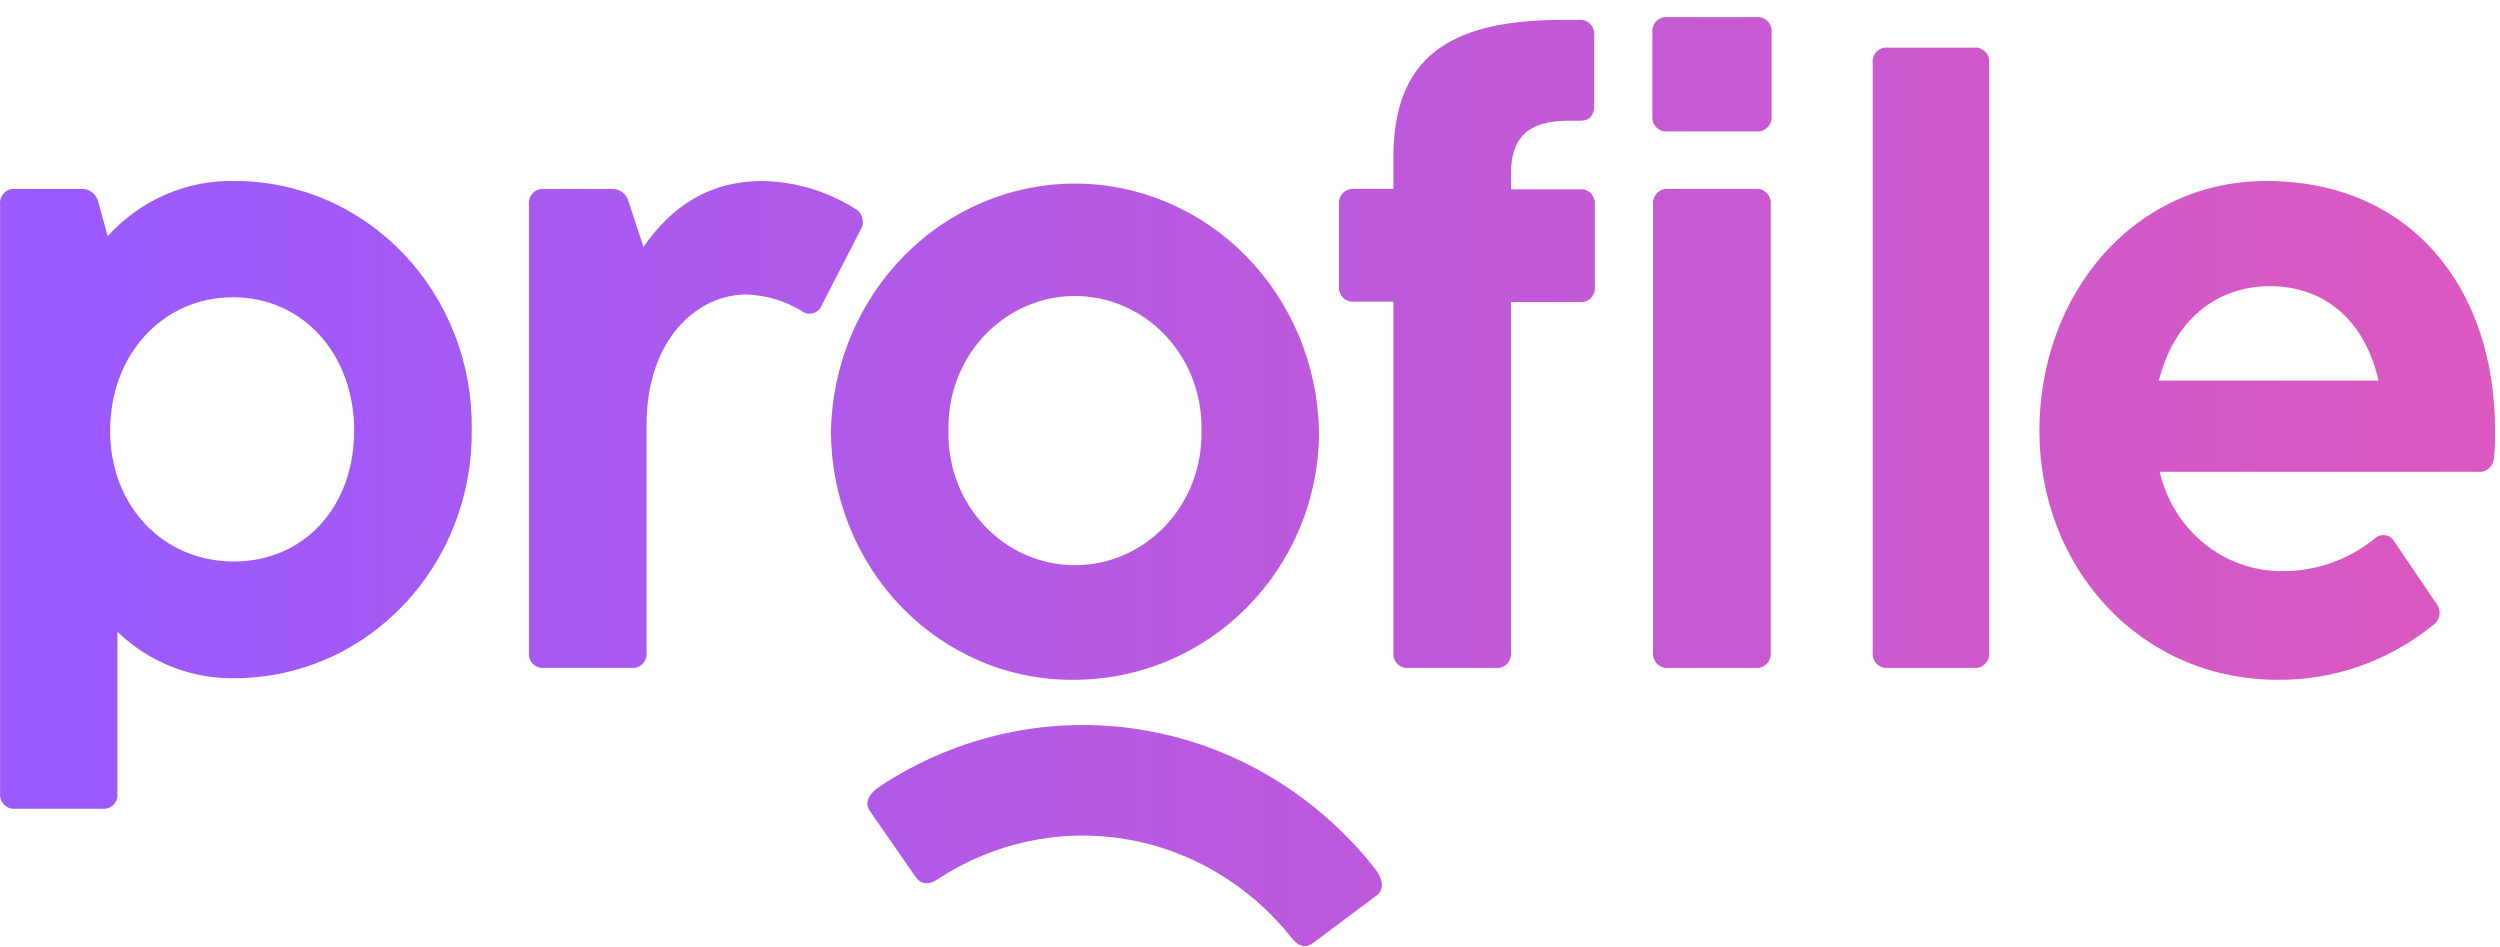
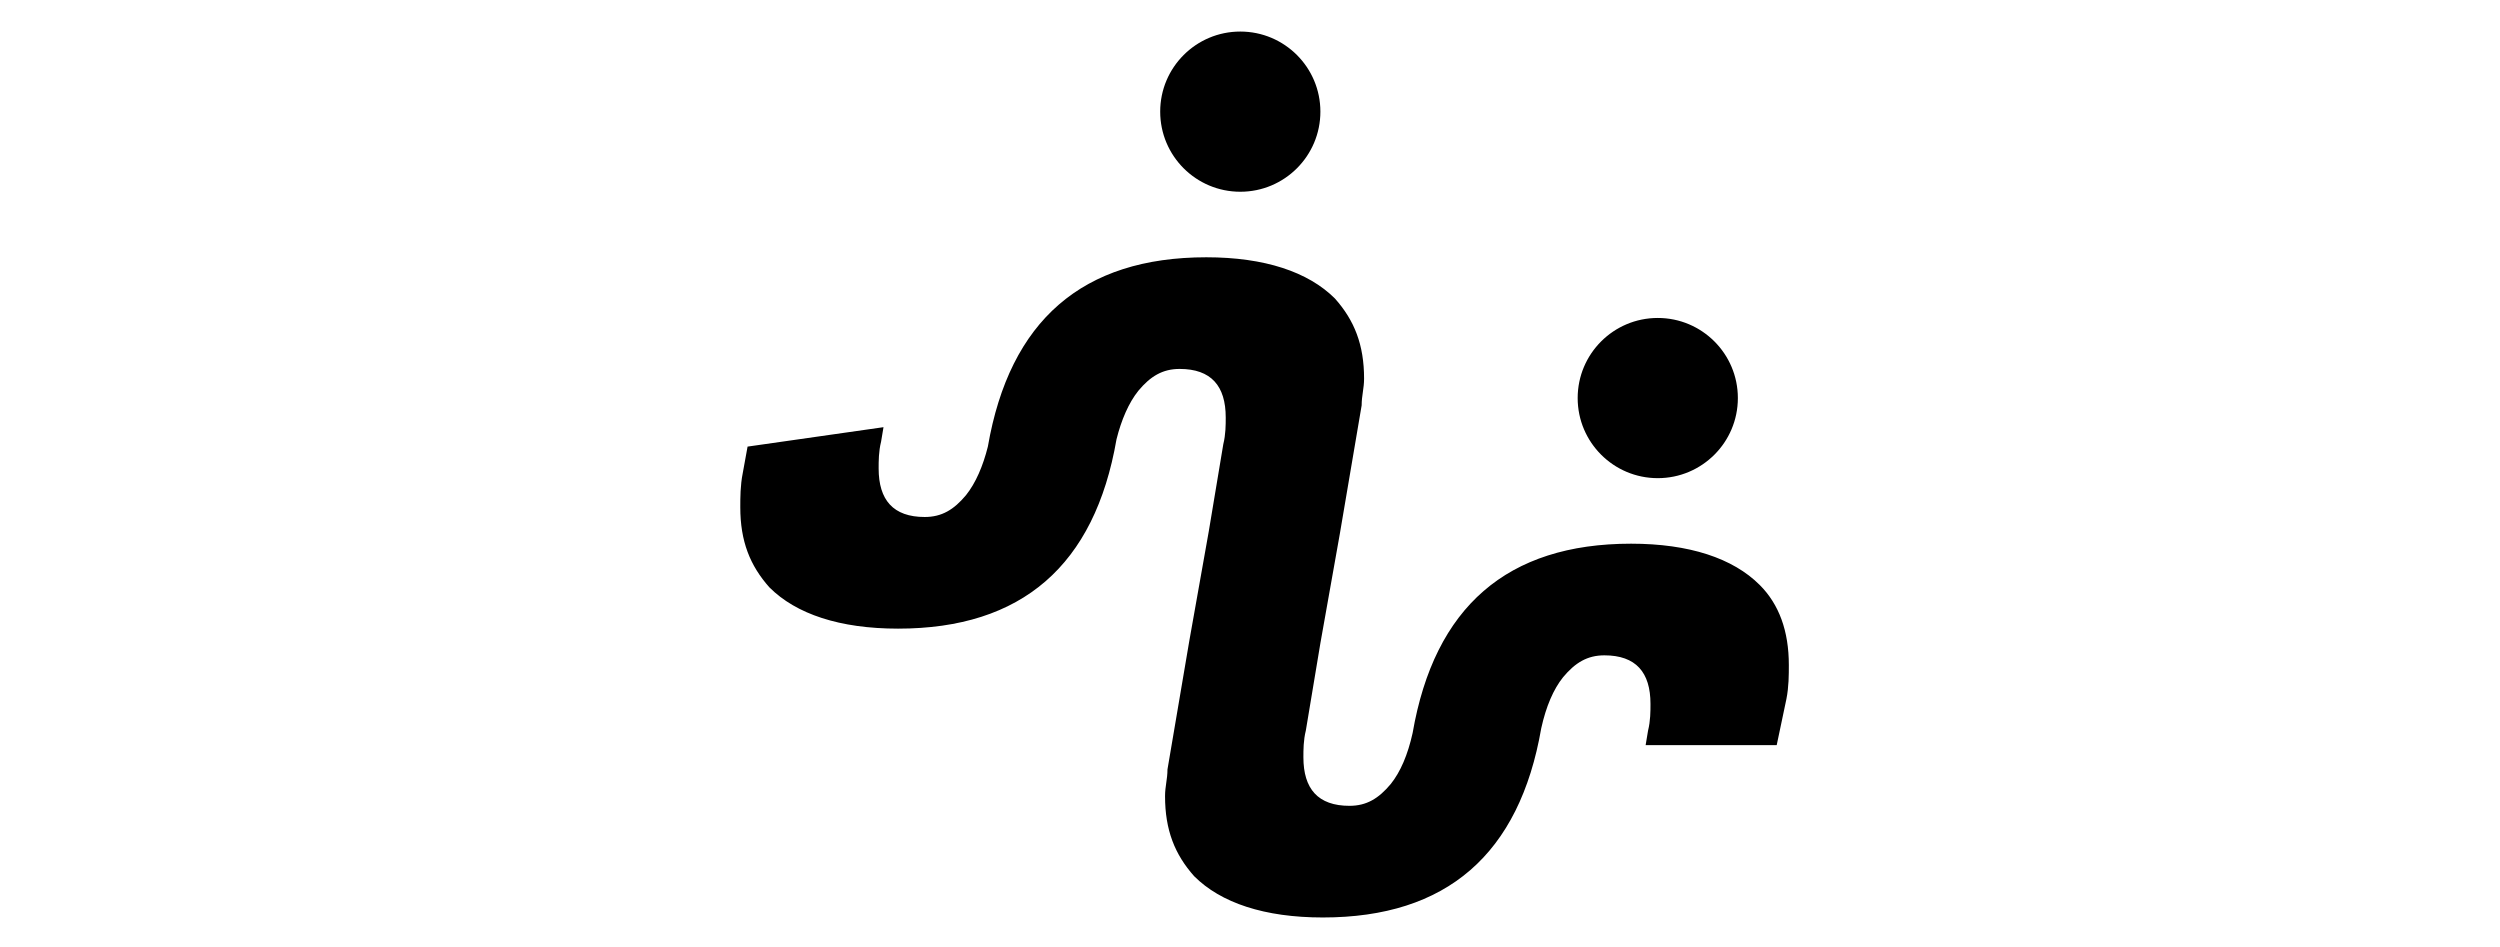
- <svg xmlns="http://www.w3.org/2000/svg" width="103" height="39" viewBox="0 0 103 39" fill="none">
-   <path d="M19.436 17.676C19.455 19.015 19.218 20.344 18.737 21.586C18.257 22.829 17.543 23.96 16.637 24.915C15.732 25.87 14.652 26.629 13.461 27.149C12.27 27.669 10.991 27.938 9.698 27.942C7.9 27.982 6.157 27.296 4.838 26.03V32.666C4.848 32.755 4.839 32.844 4.812 32.929C4.784 33.013 4.737 33.09 4.677 33.153C4.616 33.216 4.542 33.264 4.46 33.293C4.379 33.322 4.292 33.331 4.207 33.32H0.635C0.55 33.33 0.463 33.32 0.382 33.291C0.301 33.262 0.227 33.214 0.167 33.151C0.106 33.088 0.06 33.012 0.031 32.928C0.003 32.844 -0.006 32.755 0.004 32.666V8.439C-0.006 8.35 0.003 8.261 0.031 8.177C0.06 8.093 0.106 8.017 0.167 7.954C0.227 7.891 0.301 7.843 0.382 7.814C0.463 7.785 0.55 7.775 0.635 7.785H3.334C3.493 7.774 3.65 7.819 3.78 7.914C3.91 8.009 4.004 8.147 4.047 8.306L4.436 9.729C5.112 8.985 5.933 8.398 6.844 8.007C7.755 7.615 8.736 7.428 9.722 7.458C11.009 7.461 12.284 7.729 13.471 8.246C14.658 8.762 15.735 9.517 16.638 10.468C17.541 11.418 18.254 12.544 18.734 13.782C19.214 15.019 19.453 16.343 19.436 17.676ZM14.591 17.741C14.591 14.602 12.491 12.247 9.601 12.247C6.711 12.247 4.538 14.602 4.538 17.741C4.538 20.879 6.746 23.134 9.632 23.134C12.518 23.134 14.591 20.895 14.591 17.741ZM35.207 8.584C35.284 8.622 35.353 8.676 35.408 8.744C35.463 8.812 35.503 8.891 35.526 8.976C35.549 9.062 35.554 9.151 35.541 9.239C35.527 9.326 35.496 9.41 35.448 9.483L33.867 12.557C33.836 12.641 33.787 12.716 33.724 12.776C33.66 12.836 33.584 12.88 33.501 12.904C33.417 12.928 33.33 12.931 33.246 12.914C33.161 12.896 33.082 12.858 33.014 12.803C32.323 12.386 31.542 12.156 30.743 12.134C28.722 12.134 26.638 13.981 26.638 17.511V26.861C26.649 26.95 26.64 27.04 26.612 27.124C26.584 27.209 26.538 27.285 26.477 27.348C26.416 27.411 26.342 27.459 26.261 27.488C26.179 27.517 26.092 27.526 26.007 27.515H22.423C22.338 27.526 22.251 27.517 22.17 27.488C22.088 27.459 22.014 27.411 21.953 27.348C21.892 27.285 21.846 27.209 21.819 27.124C21.791 27.04 21.782 26.95 21.792 26.861V8.439C21.782 8.35 21.792 8.261 21.82 8.177C21.848 8.093 21.894 8.017 21.955 7.954C22.016 7.891 22.09 7.843 22.171 7.814C22.252 7.785 22.338 7.775 22.423 7.785H25.185C25.344 7.773 25.502 7.818 25.631 7.913C25.762 8.008 25.856 8.147 25.898 8.306L26.513 10.173C27.647 8.535 29.181 7.458 31.421 7.458C32.757 7.482 34.062 7.87 35.207 8.584ZM34.233 17.773C34.285 15.047 35.367 12.45 37.247 10.541C39.127 8.632 41.655 7.563 44.288 7.563C46.921 7.563 49.449 8.632 51.329 10.541C53.209 12.45 54.291 15.047 54.343 17.773C54.343 23.445 49.813 28.007 44.239 28.007C42.932 28.02 41.636 27.765 40.424 27.257C39.213 26.748 38.11 25.997 37.18 25.046C36.25 24.095 35.511 22.962 35.005 21.714C34.5 20.466 34.237 19.127 34.233 17.773ZM49.498 17.741C49.517 17.02 49.396 16.302 49.143 15.63C48.889 14.959 48.509 14.346 48.023 13.829C47.537 13.312 46.957 12.902 46.315 12.621C45.674 12.34 44.984 12.196 44.288 12.196C43.592 12.196 42.902 12.34 42.261 12.621C41.619 12.902 41.038 13.312 40.553 13.829C40.067 14.346 39.687 14.959 39.433 15.63C39.18 16.302 39.059 17.02 39.078 17.741C39.059 18.462 39.18 19.179 39.433 19.851C39.687 20.523 40.067 21.135 40.553 21.652C41.038 22.169 41.619 22.58 42.261 22.861C42.902 23.141 43.592 23.286 44.288 23.286C44.984 23.286 45.674 23.141 46.315 22.861C46.957 22.58 47.537 22.169 48.023 21.652C48.509 21.135 48.889 20.523 49.143 19.851C49.396 19.179 49.517 18.462 49.498 17.741ZM62.254 26.861C62.264 26.95 62.255 27.04 62.227 27.124C62.2 27.209 62.153 27.285 62.093 27.348C62.032 27.411 61.958 27.459 61.876 27.488C61.795 27.517 61.708 27.526 61.623 27.515H58.039C57.954 27.526 57.867 27.517 57.785 27.488C57.704 27.459 57.63 27.411 57.569 27.348C57.508 27.285 57.462 27.209 57.434 27.124C57.406 27.04 57.397 26.95 57.408 26.861V12.428H55.796C55.71 12.438 55.624 12.429 55.543 12.399C55.462 12.37 55.388 12.322 55.327 12.26C55.267 12.197 55.221 12.12 55.192 12.037C55.164 11.953 55.155 11.863 55.165 11.775V8.439C55.155 8.35 55.164 8.261 55.192 8.177C55.221 8.093 55.267 8.017 55.327 7.954C55.388 7.891 55.462 7.843 55.543 7.814C55.624 7.785 55.71 7.775 55.796 7.785H57.408V6.494C57.408 2.46 59.586 0.819 64.368 0.819H65.05C65.136 0.808 65.223 0.818 65.304 0.847C65.385 0.877 65.459 0.925 65.52 0.988C65.581 1.052 65.627 1.129 65.655 1.213C65.683 1.298 65.692 1.388 65.681 1.476V4.336C65.681 4.74 65.49 4.974 65.128 4.974H64.622C62.9 4.974 62.254 5.724 62.254 7.148V7.801H65.077C65.163 7.791 65.249 7.801 65.33 7.83C65.411 7.859 65.485 7.907 65.546 7.97C65.606 8.033 65.653 8.109 65.681 8.193C65.709 8.277 65.718 8.366 65.708 8.455V11.791C65.718 11.879 65.709 11.969 65.681 12.053C65.653 12.137 65.606 12.213 65.546 12.276C65.485 12.339 65.411 12.386 65.33 12.416C65.249 12.445 65.163 12.455 65.077 12.444H62.254V26.861ZM81.954 26.861C81.965 26.95 81.955 27.04 81.927 27.124C81.898 27.209 81.852 27.285 81.79 27.348C81.729 27.411 81.655 27.459 81.574 27.488C81.492 27.517 81.405 27.526 81.32 27.515H77.787C77.701 27.526 77.615 27.517 77.533 27.488C77.452 27.459 77.378 27.411 77.317 27.348C77.256 27.285 77.21 27.209 77.182 27.124C77.154 27.04 77.145 26.95 77.156 26.861V2.618C77.145 2.529 77.154 2.439 77.182 2.355C77.21 2.271 77.256 2.194 77.317 2.131C77.378 2.068 77.452 2.02 77.533 1.991C77.615 1.962 77.701 1.953 77.787 1.964H81.32C81.405 1.953 81.492 1.963 81.574 1.991C81.655 2.02 81.729 2.068 81.79 2.131C81.852 2.194 81.898 2.27 81.927 2.355C81.955 2.439 81.965 2.529 81.954 2.618V26.861ZM84.023 17.757C84.023 12.134 87.89 7.458 93.371 7.458C99.291 7.458 102.796 11.823 102.796 17.725C102.796 18.084 102.796 18.459 102.75 18.87C102.745 18.954 102.723 19.035 102.686 19.11C102.649 19.185 102.598 19.251 102.536 19.304C102.473 19.357 102.401 19.397 102.323 19.42C102.245 19.443 102.164 19.45 102.084 19.439H88.981C89.253 20.614 89.903 21.658 90.822 22.401C91.742 23.144 92.878 23.542 94.044 23.529C95.403 23.538 96.726 23.077 97.803 22.218C97.862 22.154 97.936 22.105 98.017 22.076C98.099 22.047 98.186 22.039 98.271 22.052C98.356 22.065 98.437 22.099 98.506 22.151C98.576 22.203 98.633 22.272 98.672 22.352L100.358 24.836C100.414 24.899 100.457 24.974 100.483 25.055C100.509 25.137 100.517 25.223 100.509 25.308C100.5 25.393 100.473 25.476 100.431 25.549C100.389 25.623 100.332 25.687 100.265 25.736C98.436 27.228 96.17 28.029 93.842 28.007C88.128 28.007 84.023 23.348 84.023 17.757ZM97.994 15.68C97.441 13.227 95.797 11.791 93.526 11.791C91.256 11.791 89.546 13.259 88.946 15.68H97.994ZM38.627 36.228C38.26 36.47 37.953 36.45 37.727 36.135L35.838 33.412C35.616 33.098 35.76 32.719 36.278 32.38C39.482 30.272 43.321 29.451 47.07 30.073C50.818 30.695 54.217 32.717 56.625 35.756C57.015 36.248 57.015 36.656 56.73 36.882L54.101 38.85C53.794 39.08 53.494 38.995 53.221 38.648C51.495 36.467 49.056 35.016 46.367 34.57C43.678 34.124 40.924 34.714 38.627 36.228ZM68.707 5.413C68.622 5.424 68.536 5.414 68.455 5.385C68.374 5.355 68.3 5.308 68.239 5.245C68.178 5.182 68.132 5.106 68.104 5.022C68.076 4.938 68.067 4.848 68.077 4.76V1.359C68.067 1.271 68.076 1.181 68.104 1.097C68.132 1.013 68.178 0.937 68.239 0.874C68.3 0.811 68.374 0.763 68.455 0.734C68.536 0.705 68.622 0.695 68.707 0.706H72.353C72.439 0.695 72.526 0.704 72.607 0.733C72.689 0.762 72.763 0.809 72.824 0.872C72.885 0.935 72.932 1.012 72.96 1.096C72.989 1.181 72.998 1.27 72.988 1.359V4.76C72.998 4.848 72.989 4.938 72.96 5.023C72.932 5.107 72.885 5.184 72.824 5.246C72.763 5.309 72.689 5.357 72.607 5.386C72.526 5.415 72.439 5.424 72.353 5.413H68.707ZM72.953 26.861C72.964 26.95 72.955 27.04 72.927 27.124C72.899 27.209 72.853 27.285 72.792 27.348C72.731 27.411 72.657 27.459 72.576 27.488C72.494 27.517 72.407 27.526 72.322 27.515H68.739C68.653 27.526 68.567 27.517 68.485 27.488C68.404 27.459 68.33 27.411 68.269 27.348C68.208 27.285 68.162 27.209 68.134 27.124C68.106 27.04 68.097 26.95 68.108 26.861V8.439C68.098 8.35 68.107 8.261 68.135 8.177C68.163 8.093 68.21 8.017 68.27 7.954C68.331 7.891 68.405 7.843 68.486 7.814C68.567 7.785 68.653 7.775 68.739 7.785H72.322C72.407 7.774 72.494 7.783 72.576 7.812C72.657 7.841 72.731 7.889 72.792 7.952C72.853 8.015 72.899 8.092 72.927 8.176C72.955 8.26 72.964 8.35 72.953 8.439V26.861Z" fill="url(#paint0_linear_8301_175493)" />
-   <defs>
-     <linearGradient id="paint0_linear_8301_175493" x1="0.004" y1="19.842" x2="102.793" y2="19.842" gradientUnits="userSpaceOnUse">
-       <stop stop-color="#995AFF" />
-       <stop offset="1" stop-color="#DC59BF" />
-     </linearGradient>
-   </defs>
+ <svg xmlns="http://www.w3.org/2000/svg" version="1.1" id="Layer_1" x="0px" y="0px" viewBox="0 0 103 39" style="enable-background:new 0 0 103 39;" xml:space="preserve">
+   <g>
+     <path d="M72.5,24.1c-1.1-1.1-2.9-1.7-5.3-1.7c-5.1,0-8.1,2.6-9,7.8h0c-0.2,0.9-0.5,1.6-0.9,2.1c-0.5,0.6-1,0.9-1.7,0.9   c-1.3,0-1.9-0.7-1.9-2c0-0.3,0-0.7,0.1-1.1l0.6-3.6l0.8-4.5l0.9-5.3l0,0c0-0.4,0.1-0.7,0.1-1.1c0-1.4-0.4-2.4-1.2-3.3   c-1.1-1.1-2.9-1.7-5.3-1.7c-5.1,0-8.1,2.6-9,7.8h0c-0.2,0.8-0.5,1.5-0.9,2c-0.5,0.6-1,0.9-1.7,0.9c-1.3,0-1.9-0.7-1.9-2   c0-0.3,0-0.7,0.1-1.1l0.1-0.6l-5.6,0.8l-0.2,1.1c-0.1,0.5-0.1,1-0.1,1.4c0,1.4,0.4,2.4,1.2,3.3c1.1,1.1,2.9,1.7,5.3,1.7   c5.1,0,8.1-2.6,9-7.8h0c0.2-0.8,0.5-1.5,0.9-2c0.5-0.6,1-0.9,1.7-0.9c1.3,0,1.9,0.7,1.9,2c0,0.3,0,0.7-0.1,1.1l-0.6,3.6L49,26.4   l-0.9,5.3l0,0c0,0.4-0.1,0.7-0.1,1.1c0,1.4,0.4,2.4,1.2,3.3c1.1,1.1,2.9,1.7,5.3,1.7c5.1,0,8.1-2.6,9-7.8h0   c0.2-0.9,0.5-1.6,0.9-2.1c0.5-0.6,1-0.9,1.7-0.9c1.3,0,1.9,0.7,1.9,2c0,0.3,0,0.7-0.1,1.1l-0.1,0.6h5.4l0.4-1.9   c0.1-0.5,0.1-1,0.1-1.4C73.7,26,73.3,24.9,72.5,24.1z" />
+     <circle cx="68.3" cy="16.4" r="3.3" />
+     <circle cx="51.1" cy="4.6" r="3.3" />
+   </g>
</svg>
